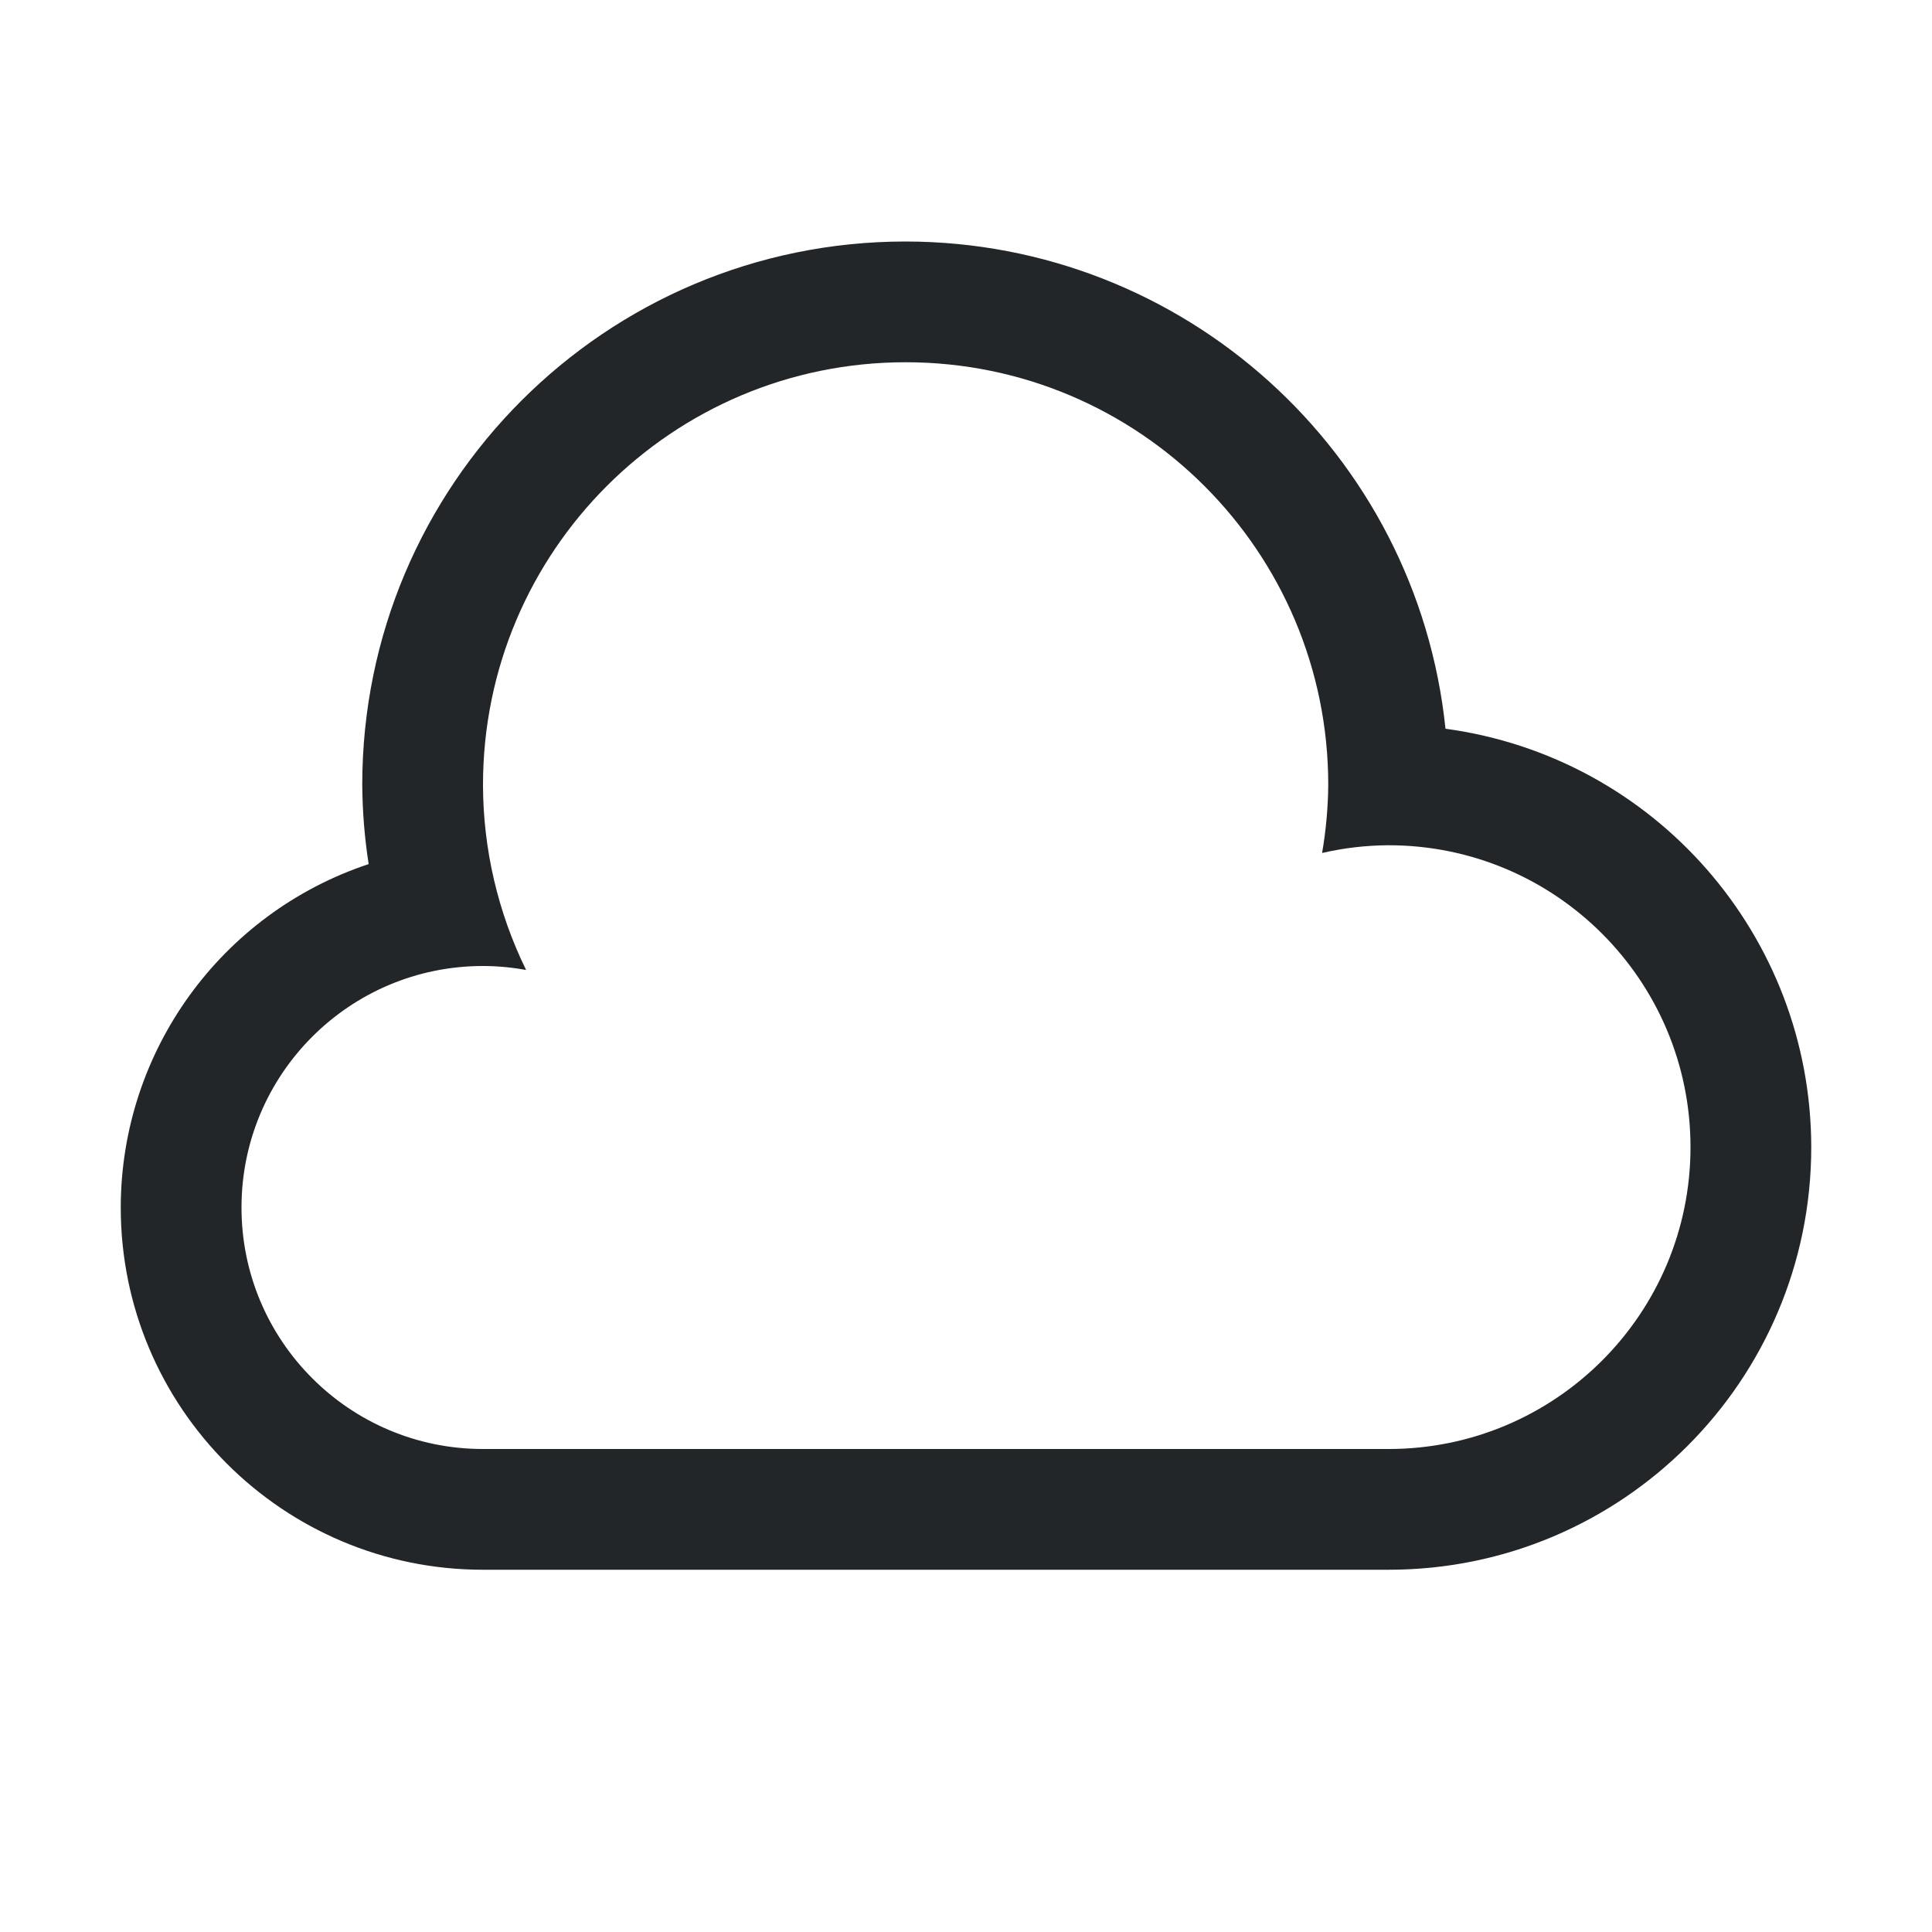
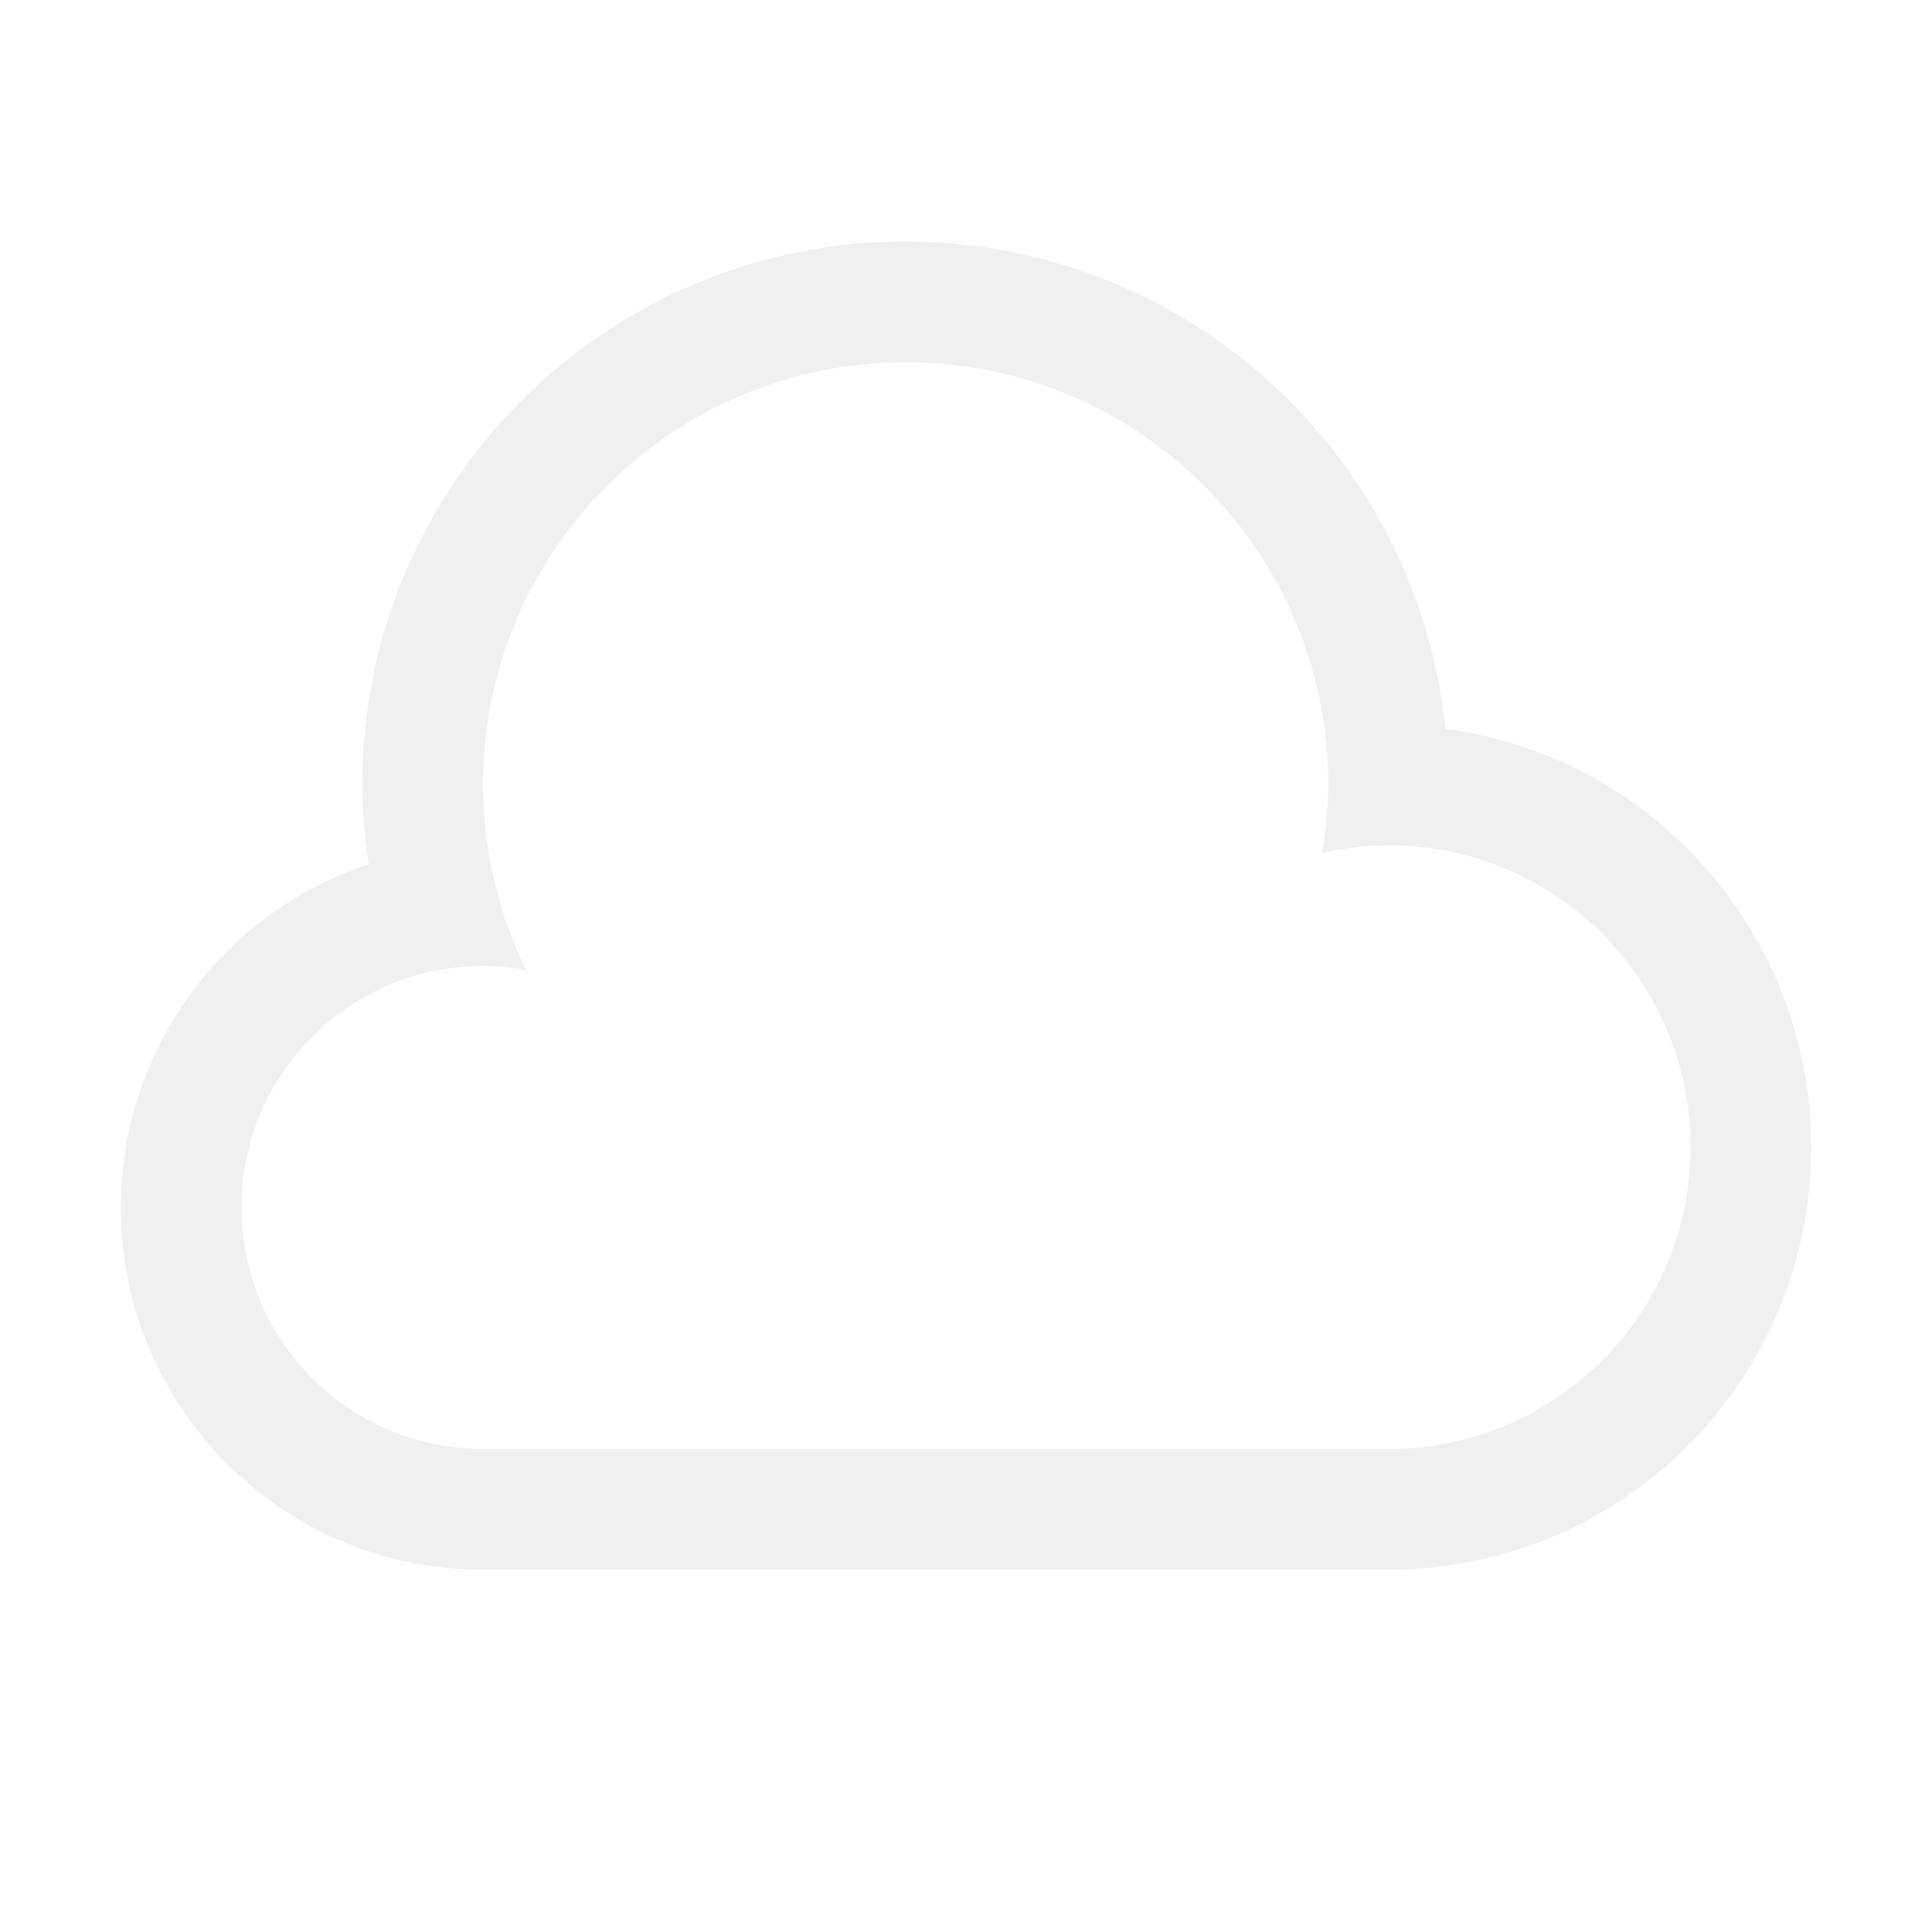
<svg xmlns="http://www.w3.org/2000/svg" viewBox="0 0 16 16">
  <defs id="defs3051">
    <style type="text/css" id="current-color-scheme">
      .ColorScheme-Text {
-         color:#232629;
+         color:#eff0f1;
      }
      </style>
  </defs>
  <path style="fill:currentColor;fill-opacity:1;stroke:none" d="M 7.5 2 A 4.5 4.5 0 0 0 3 6.5 A 4.5 4.5 0 0 0 3.053 7.156 A 3 3 0 0 0 1 10 A 3 3 0 0 0 4 13 L 11.5 13 A 3.5 3.5 0 0 0 15 9.5 A 3.5 3.5 0 0 0 11.971 6.035 A 4.5 4.5 0 0 0 7.5 2 z M 7.5 3 A 3.5 3.5 0 0 1 11 6.5 A 3.5 3.5 0 0 1 10.949 7.064 A 2.5 2.5 0 0 1 11.5 7 A 2.5 2.5 0 0 1 14 9.5 A 2.5 2.5 0 0 1 11.5 12 L 4 12 A 2 2 0 0 1 2 10 A 2 2 0 0 1 4 8 A 2 2 0 0 1 4.357 8.033 A 3.5 3.5 0 0 1 4 6.5 A 3.5 3.5 0 0 1 7.5 3 z " id="path4139" class="ColorScheme-Text" />
</svg>
